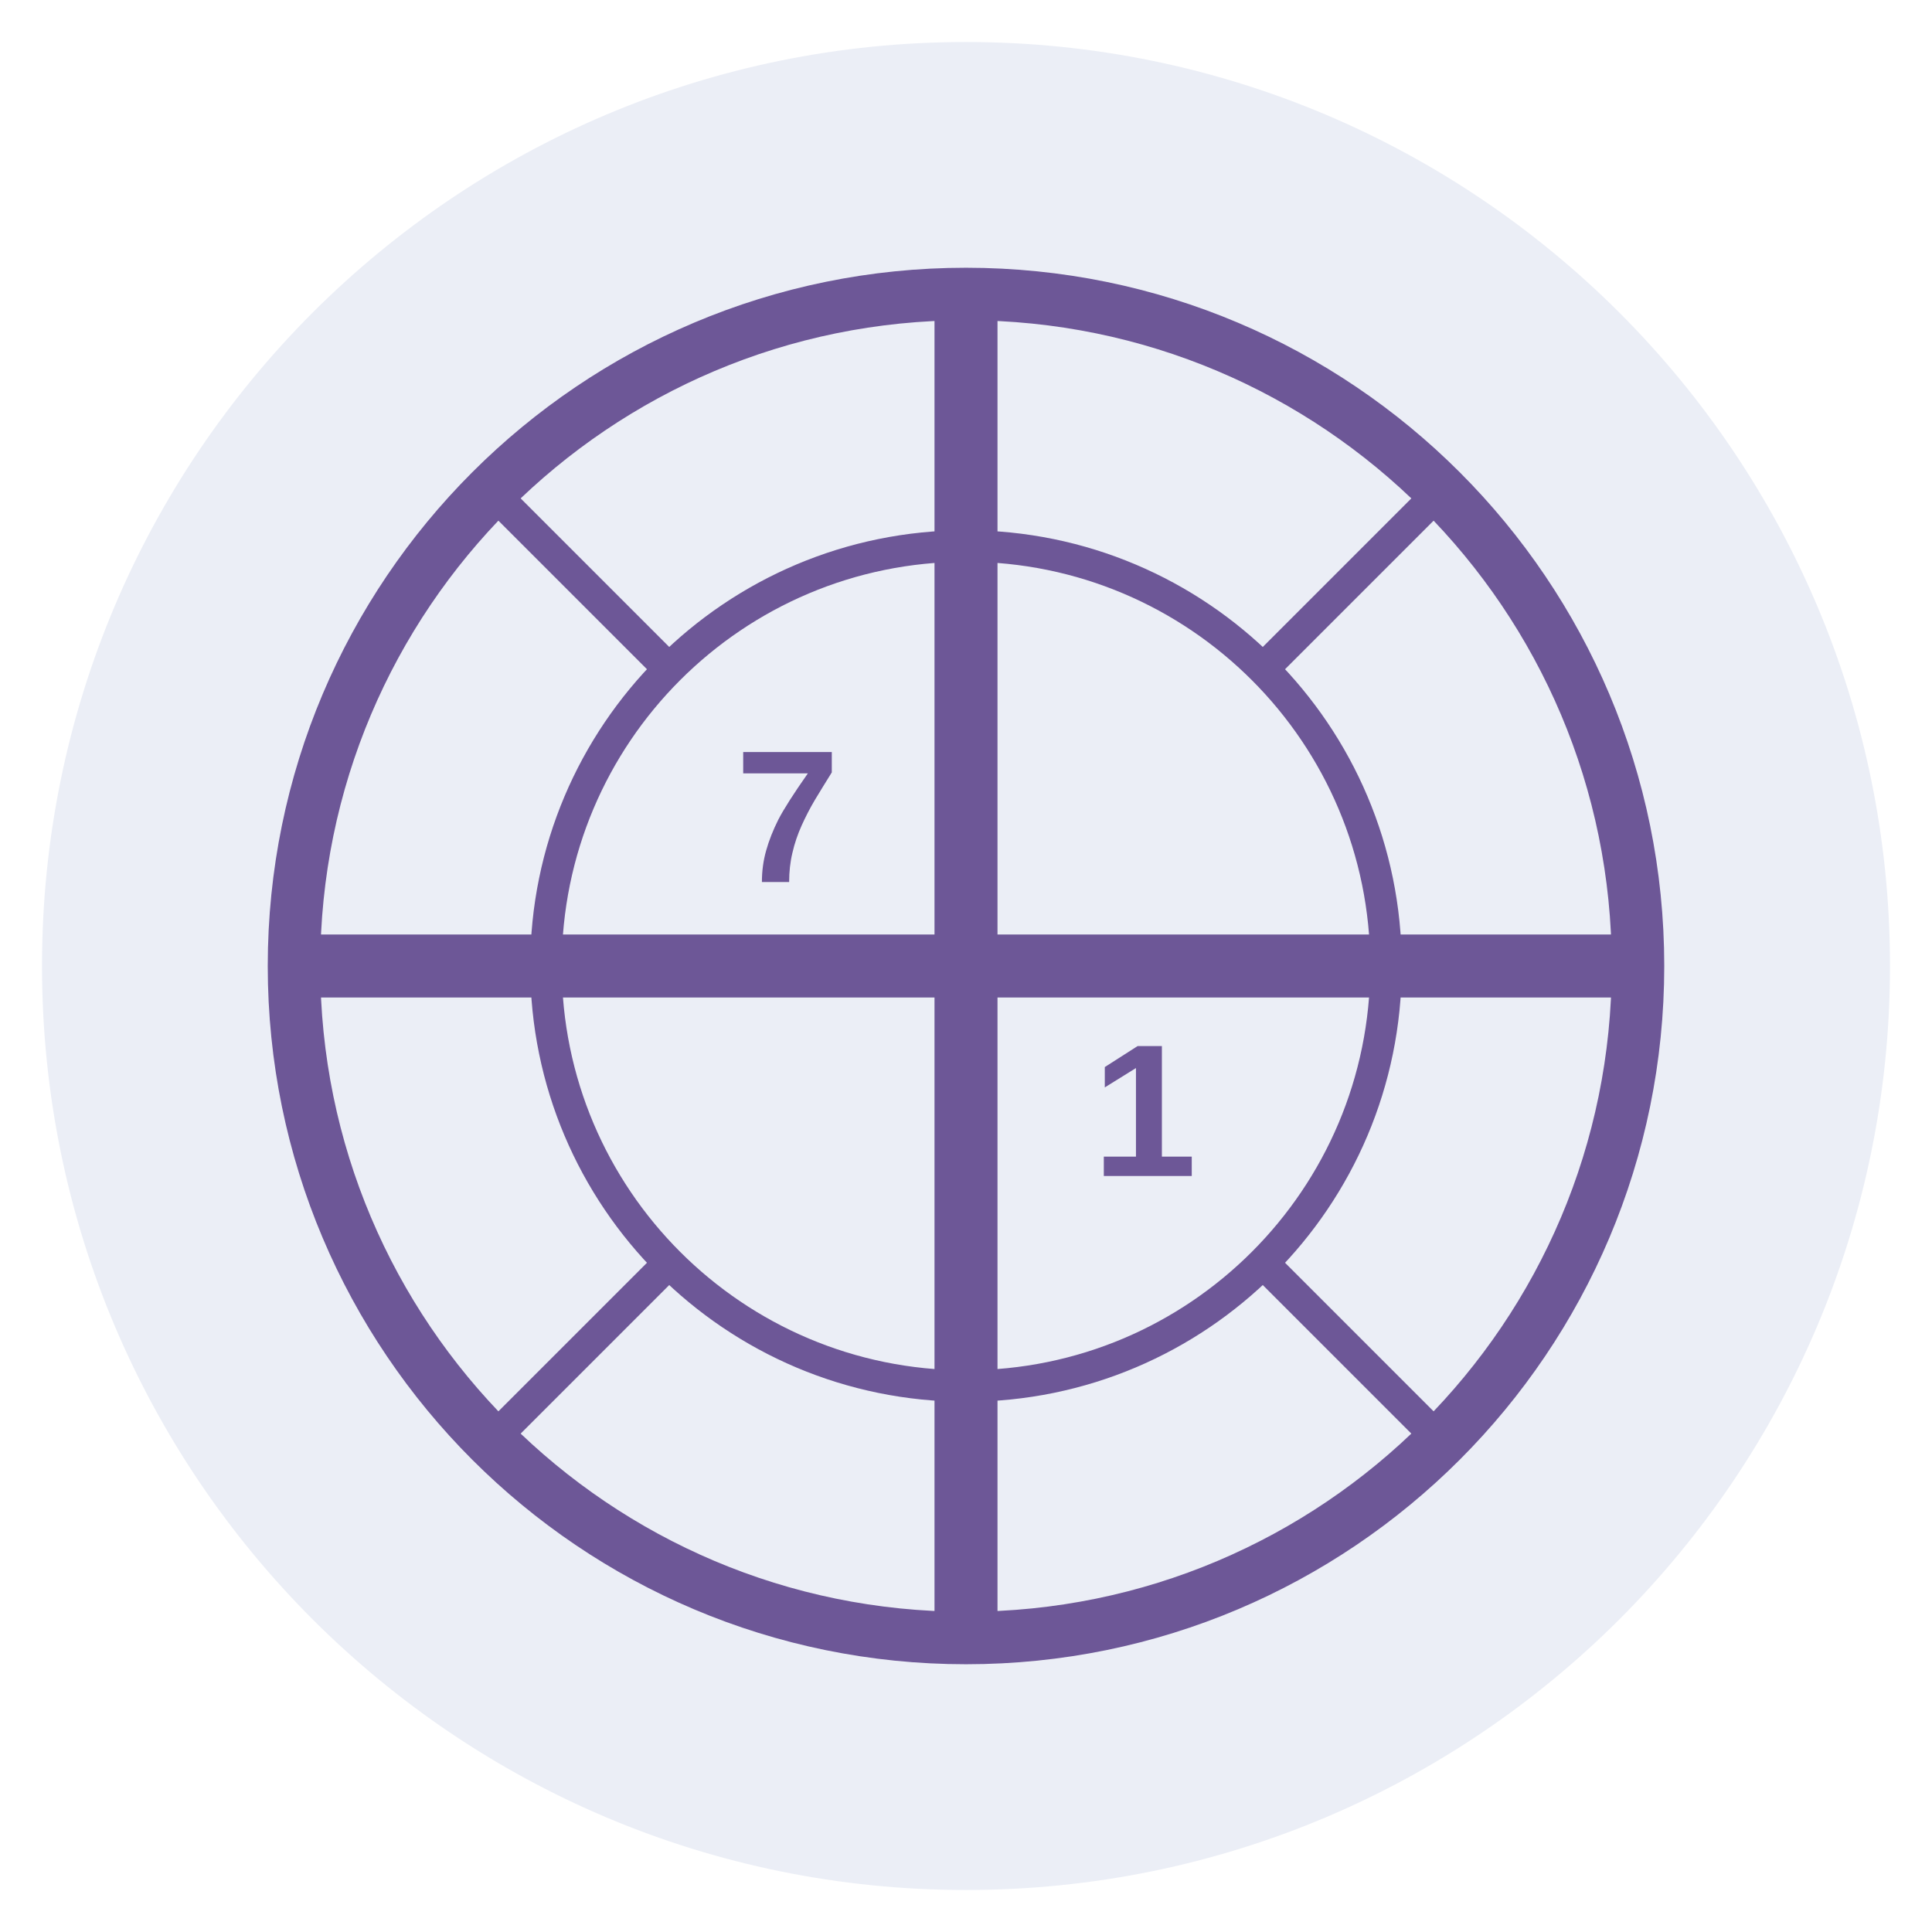
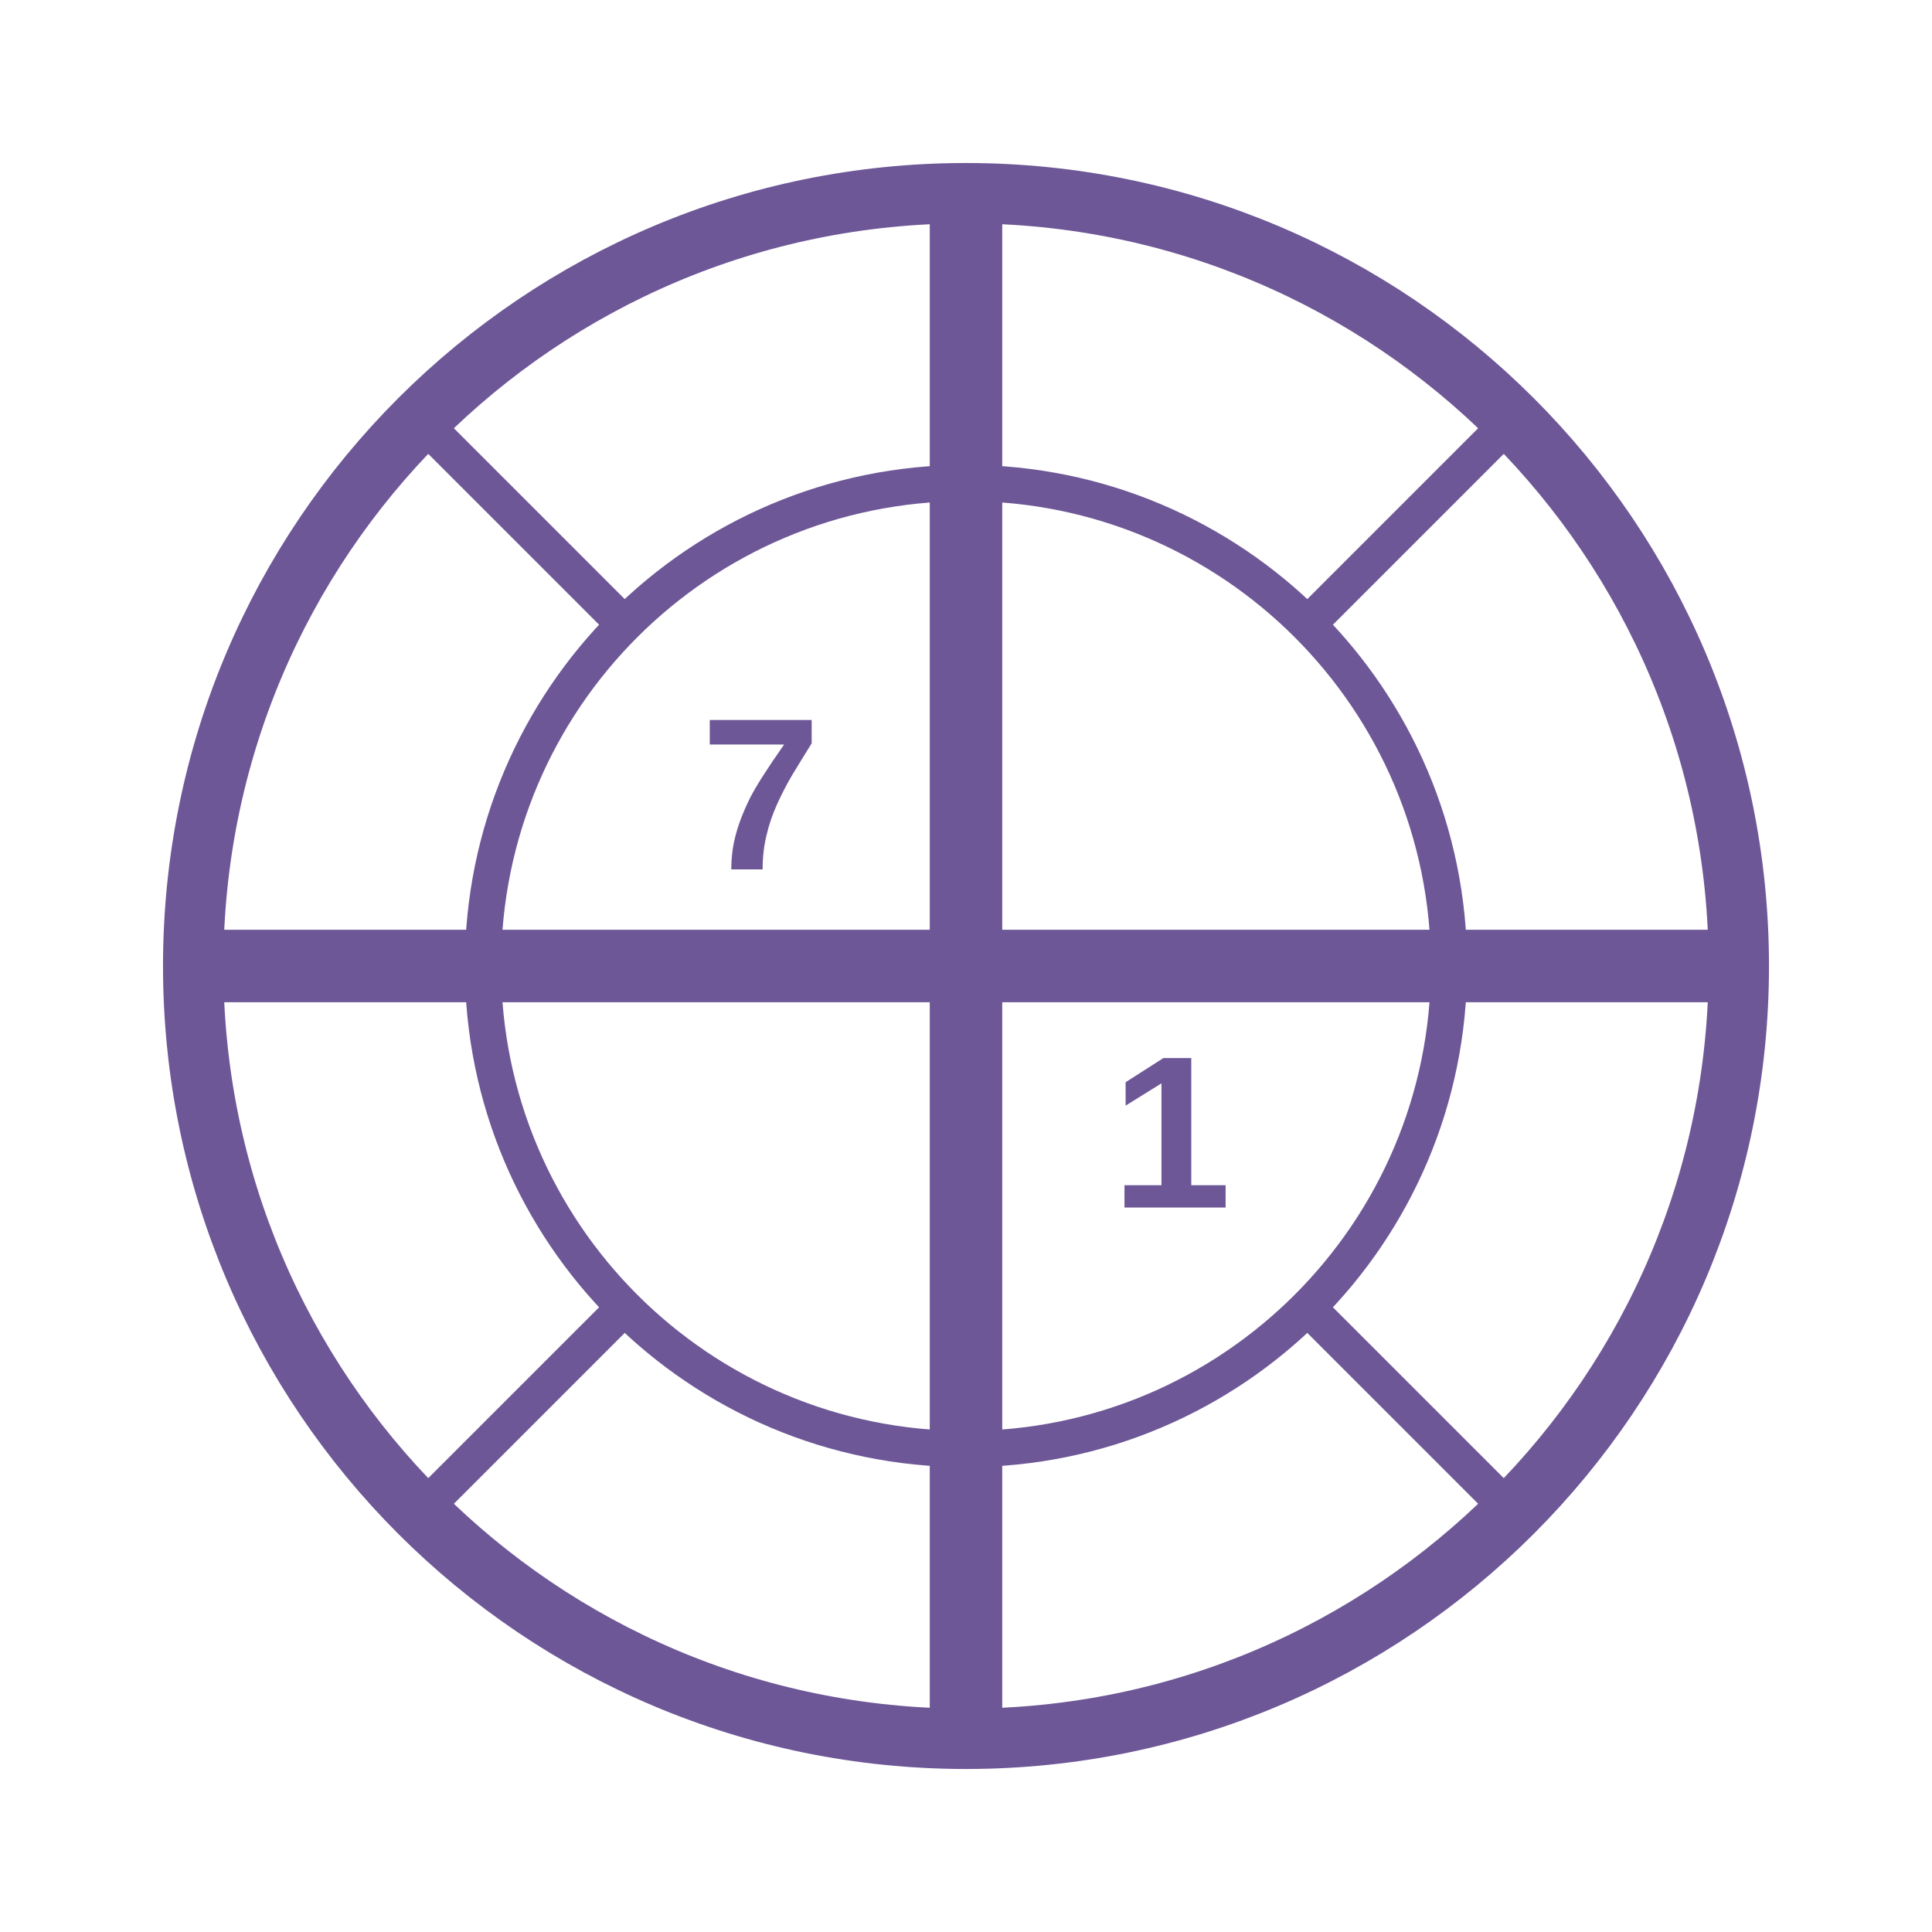
- <svg xmlns="http://www.w3.org/2000/svg" width="92" height="92" viewBox="0 0 92 92">
-   <circle cx="46" cy="46" r="44" fill="#ebeef6" />
+ <svg xmlns="http://www.w3.org/2000/svg" width="92" height="92" viewBox="6 6 80 80">
  <circle cx="46" cy="46" r="32" fill="none" stroke="#6d5797" stroke-width="2.5" />
  <circle cx="46" cy="46" r="20" fill="none" stroke="#6d5797" stroke-width="1.5" />
  <line x1="46" y1="14" x2="46" y2="26" stroke="#6d5797" stroke-width="1.5" />
  <line x1="46" y1="66" x2="46" y2="78" stroke="#6d5797" stroke-width="1.5" />
  <line x1="14" y1="46" x2="26" y2="46" stroke="#6d5797" stroke-width="1.5" />
  <line x1="66" y1="46" x2="78" y2="46" stroke="#6d5797" stroke-width="1.5" />
  <line x1="23.4" y1="23.4" x2="31.7" y2="31.7" stroke="#6d5797" stroke-width="1.5" />
  <line x1="60.3" y1="60.3" x2="68.6" y2="68.6" stroke="#6d5797" stroke-width="1.5" />
  <line x1="68.6" y1="23.4" x2="60.3" y2="31.7" stroke="#6d5797" stroke-width="1.5" />
  <line x1="31.7" y1="60.3" x2="23.4" y2="68.6" stroke="#6d5797" stroke-width="1.5" />
  <line x1="14" y1="46" x2="78" y2="46" stroke="#6d5797" stroke-width="3" />
  <line x1="46" y1="14" x2="46" y2="78" stroke="#6d5797" stroke-width="3" />
  <text x="52" y="56" font-size="9" fill="#6d5797" font-family="Arial" font-weight="bold">1</text>
  <text x="35" y="42" font-size="9" fill="#6d5797" font-family="Arial" font-weight="bold">7</text>
</svg>
